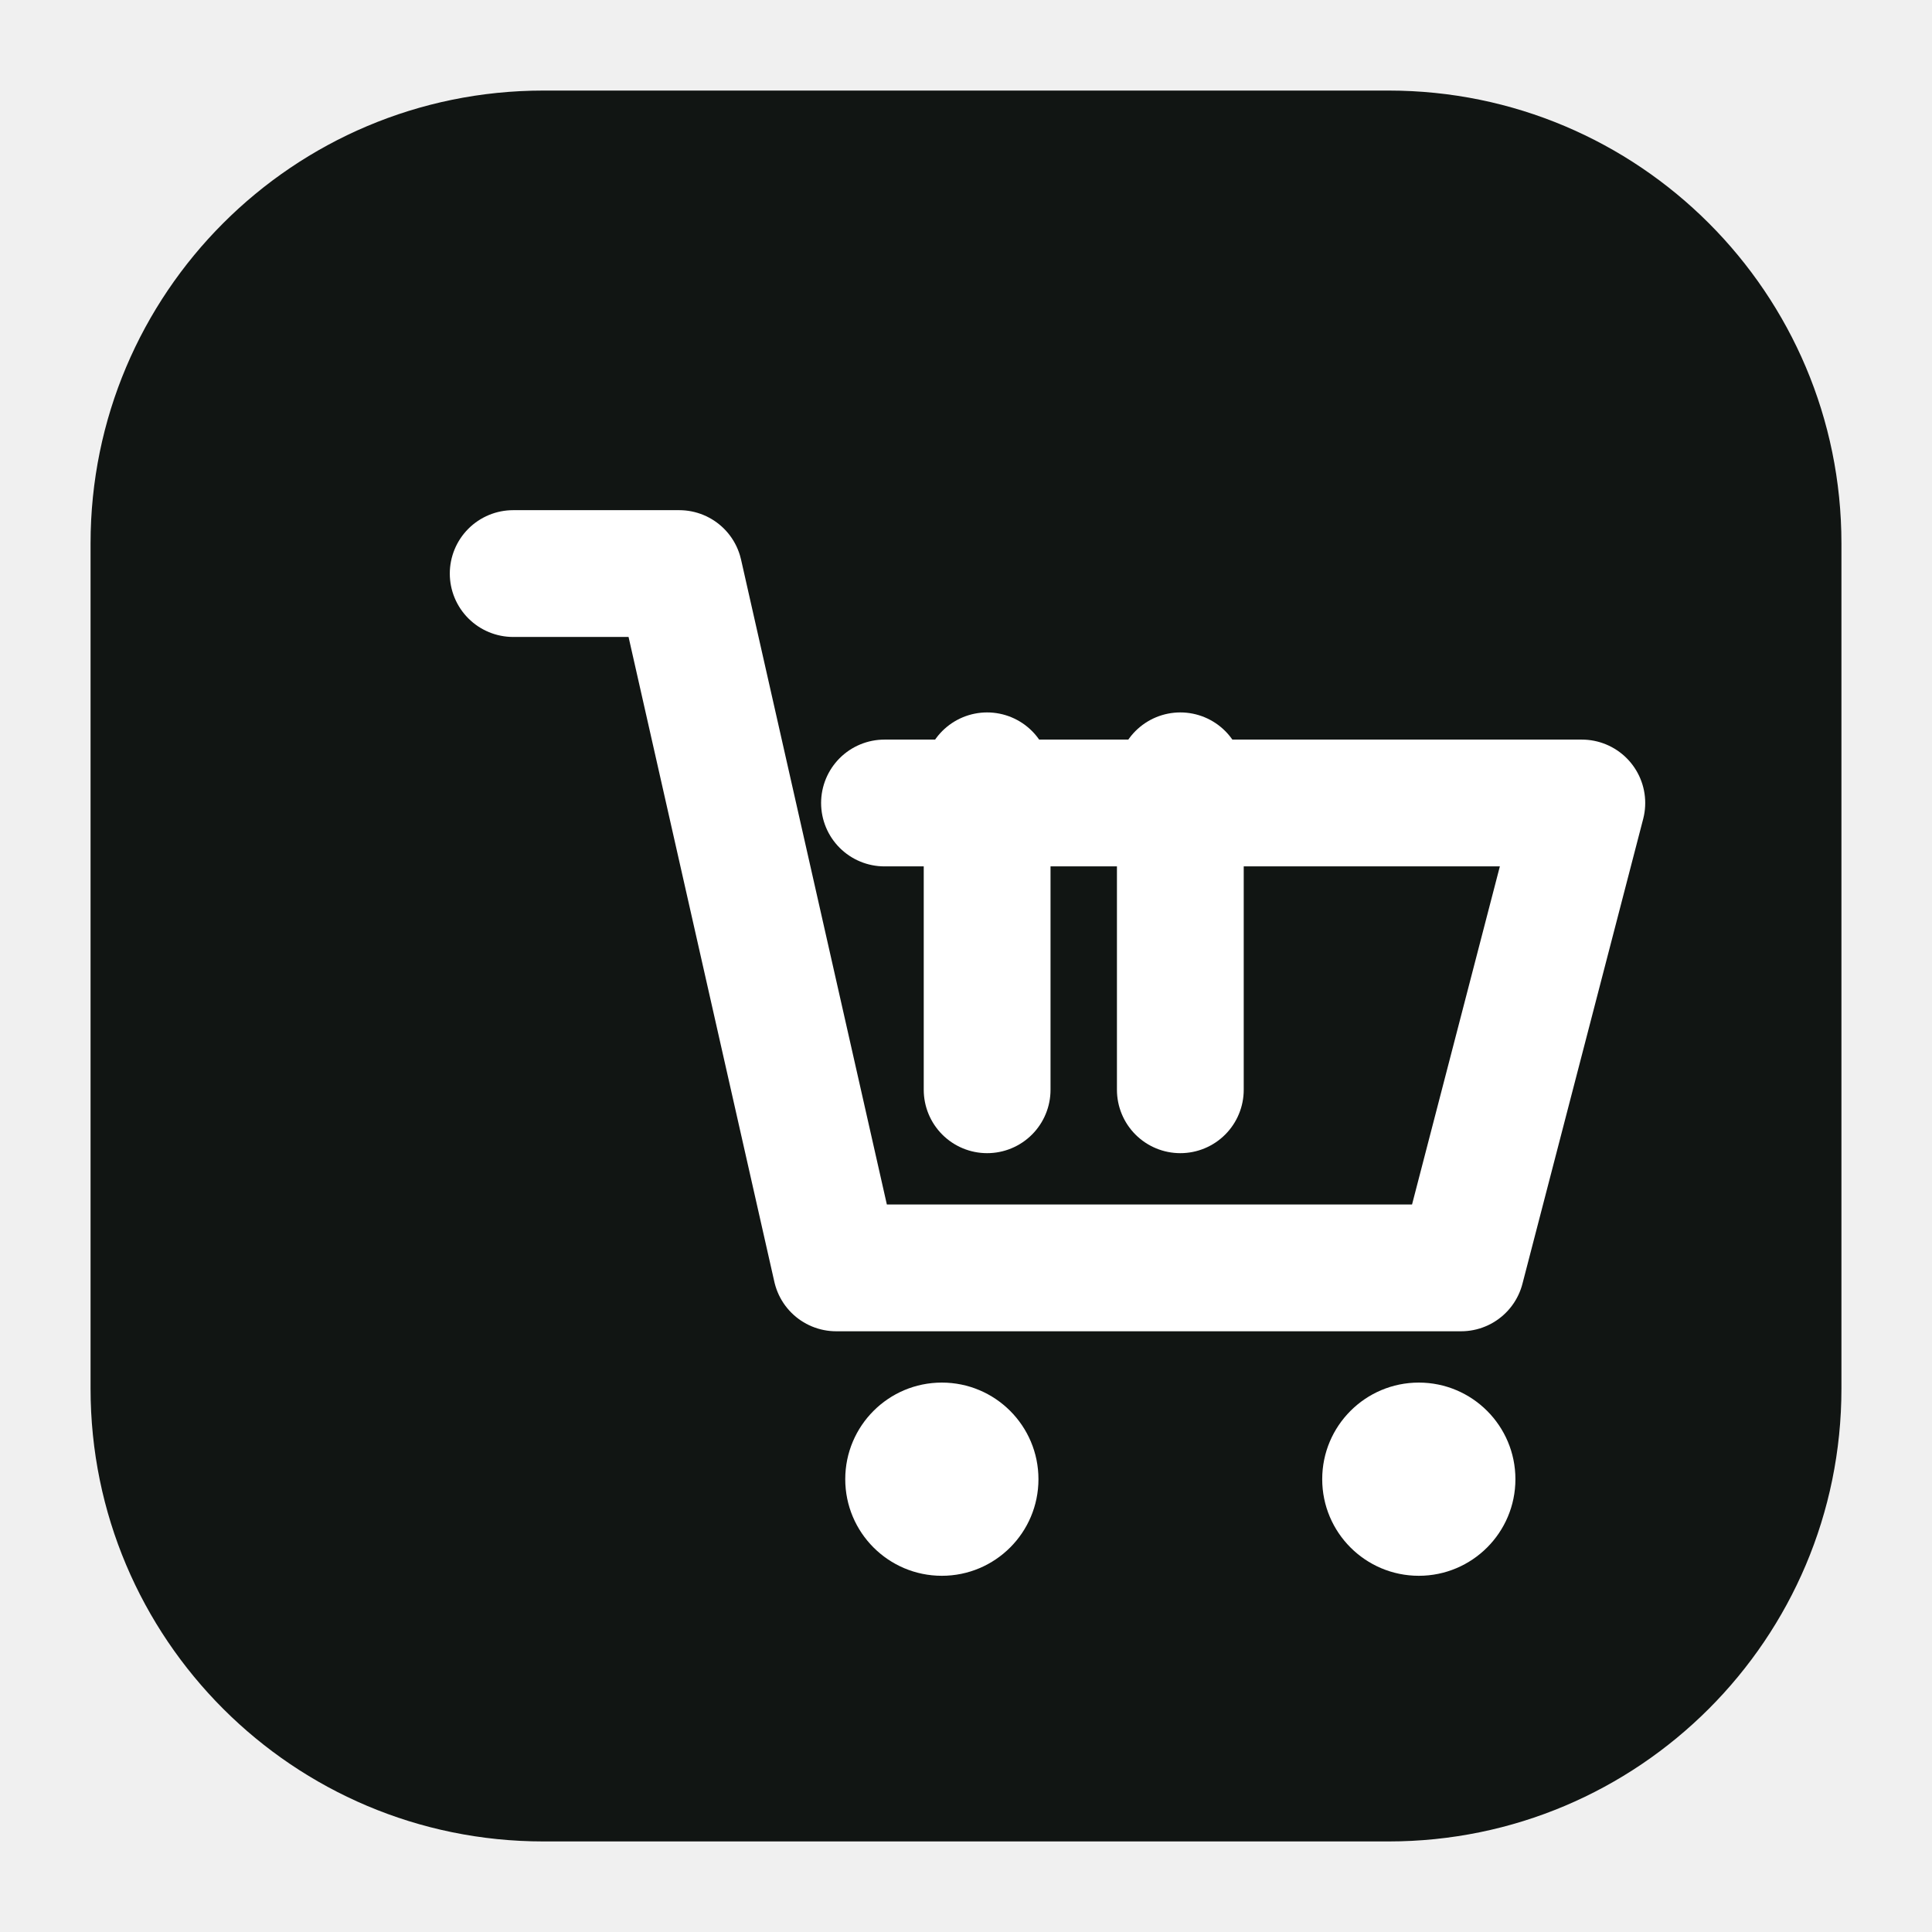
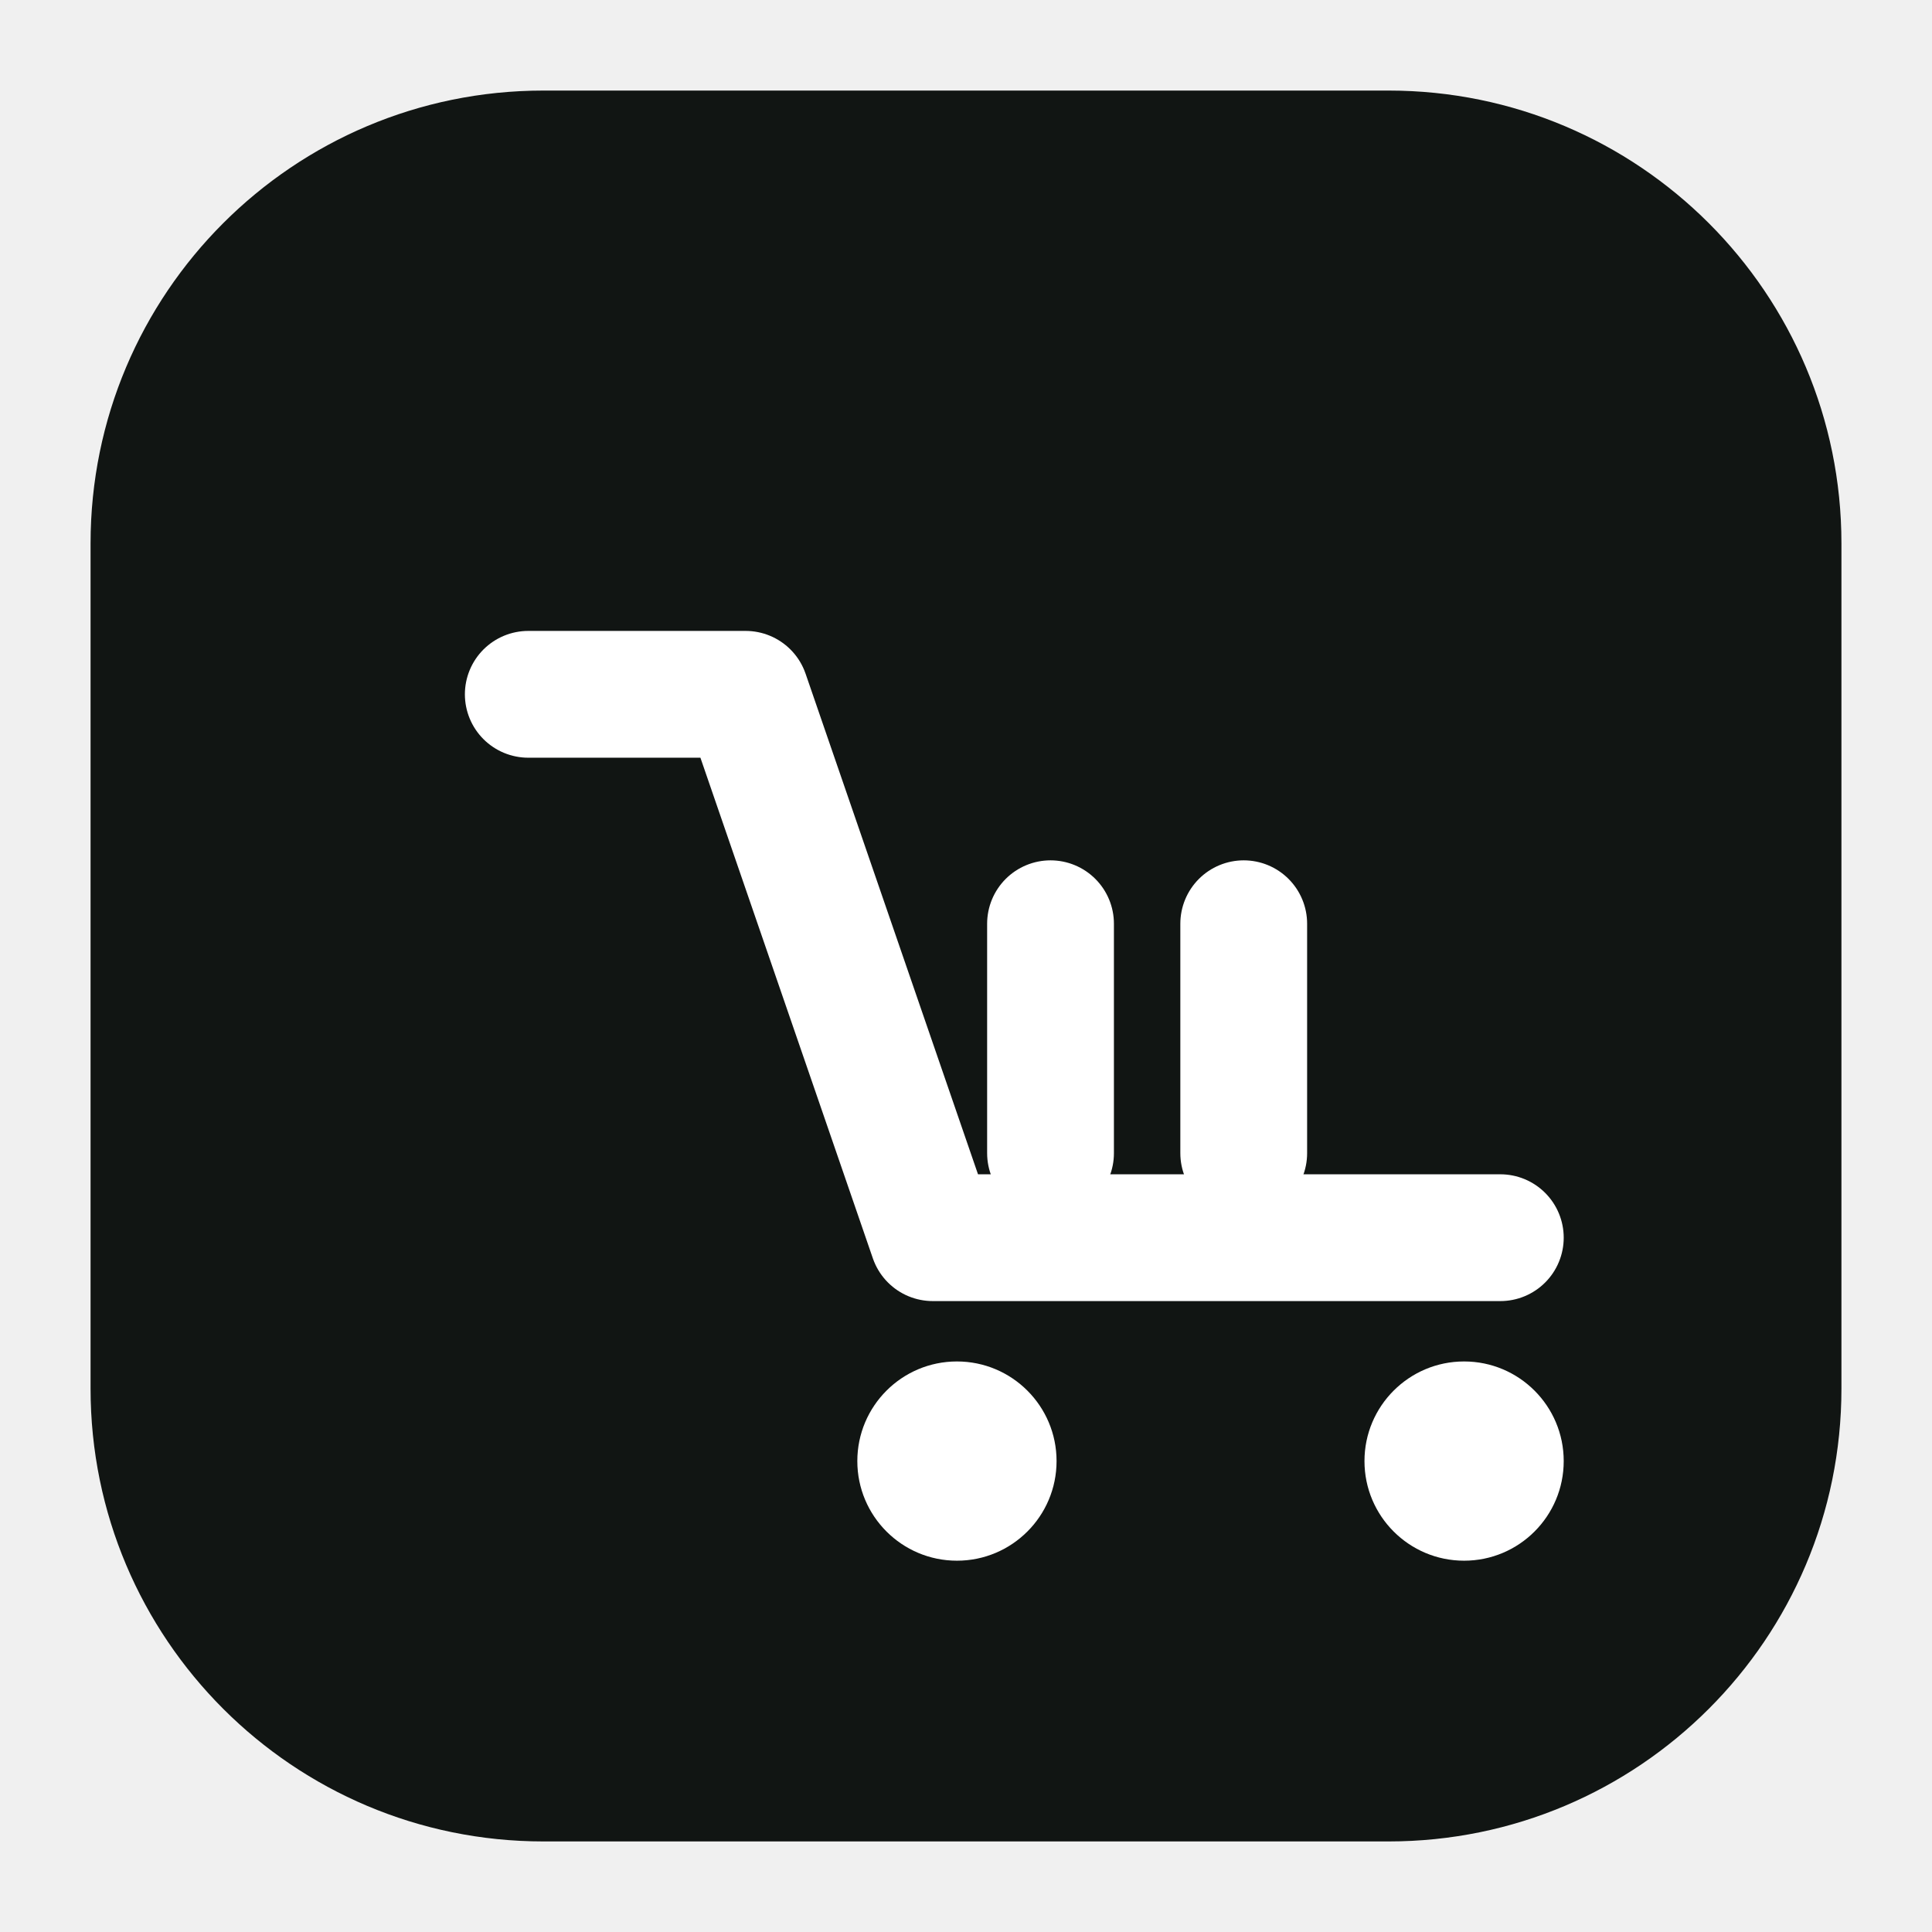
<svg xmlns="http://www.w3.org/2000/svg" width="64" height="64" viewBox="0 0 64 64" fill="none">
  <rect x="3" y="3" width="58" height="58" rx="15" fill="#111513" />
-   <path d="M17 19H22.5L27.7 42H48.4L52.4 26.6H29.3" stroke="white" stroke-width="4.2" stroke-linecap="round" stroke-linejoin="round" />
-   <path d="M32.7 25.7V36.1M39.1 25.7V36.1" stroke="white" stroke-width="4.2" stroke-linecap="round" />
-   <circle cx="31.2" cy="49" r="3.2" fill="white" />
-   <circle cx="47" cy="49" r="3.2" fill="white" />
+   <path d="M17.5 23H24.7L30.9 41H49.7" stroke="white" stroke-width="4.2" stroke-linecap="round" stroke-linejoin="round" />
+   <path d="M34.8 30.6V38.2M41.2 30.6V38.2" stroke="white" stroke-width="4.2" stroke-linecap="round" />
+   <circle cx="31.7" cy="48.4" r="3.3" fill="white" />
+   <circle cx="48.5" cy="48.4" r="3.3" fill="white" />
</svg>
